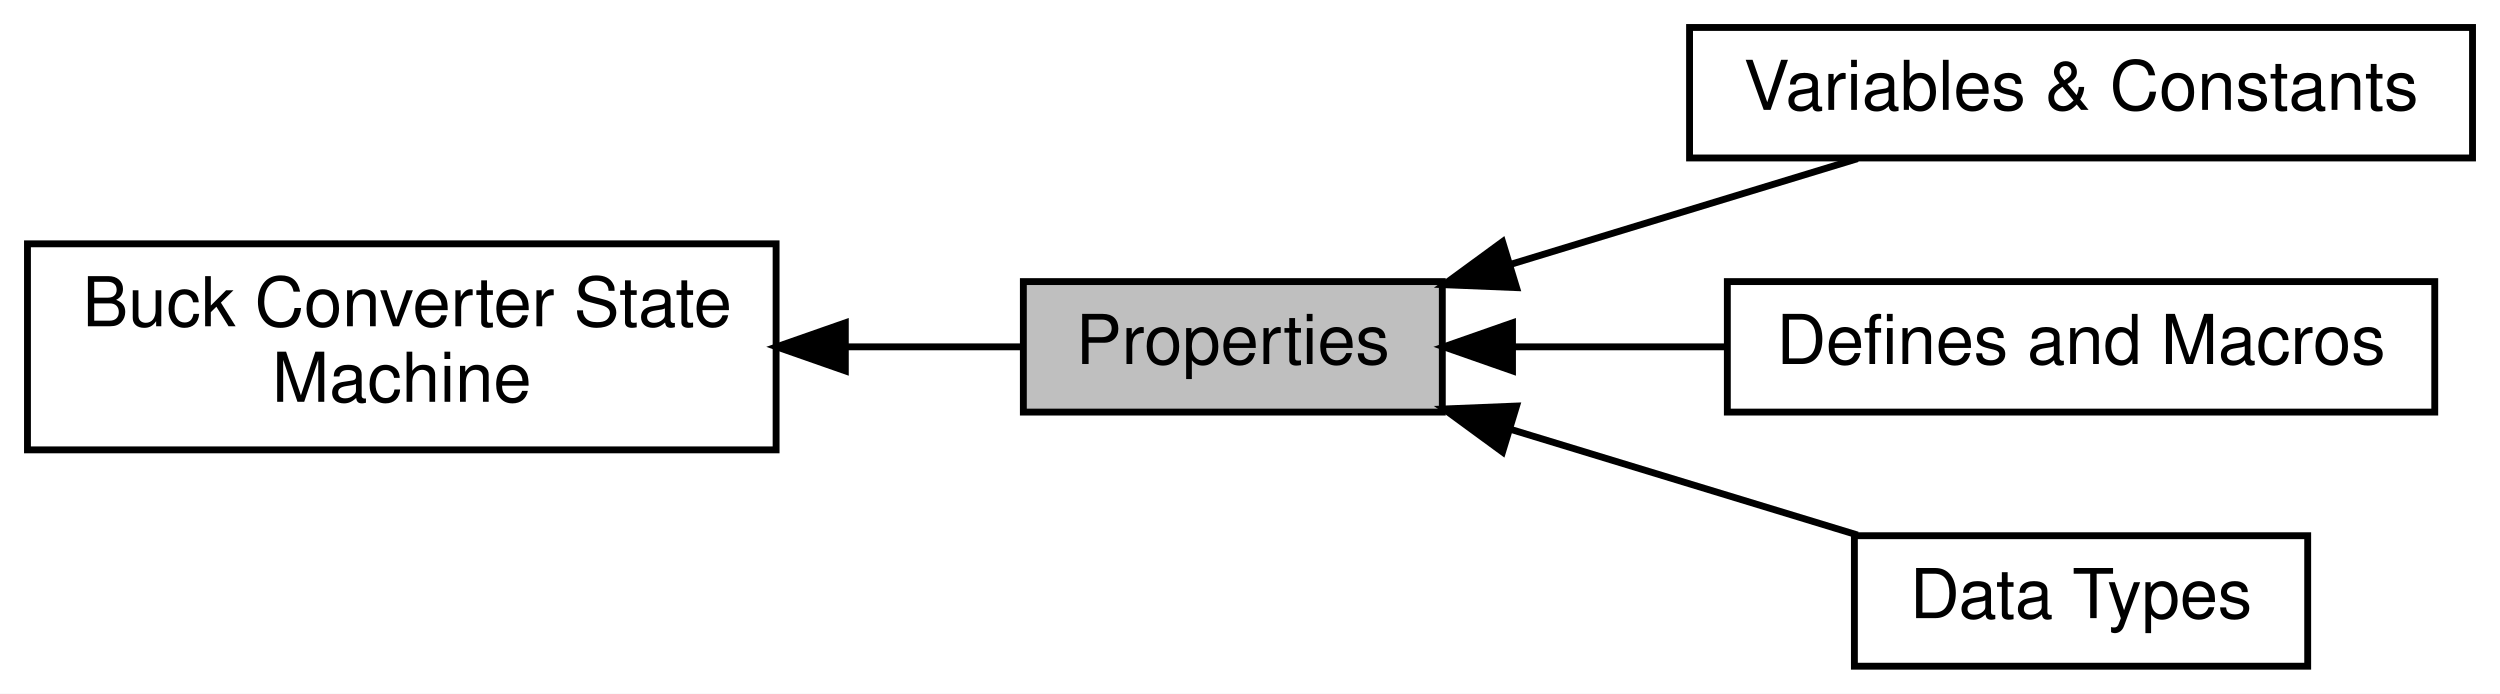
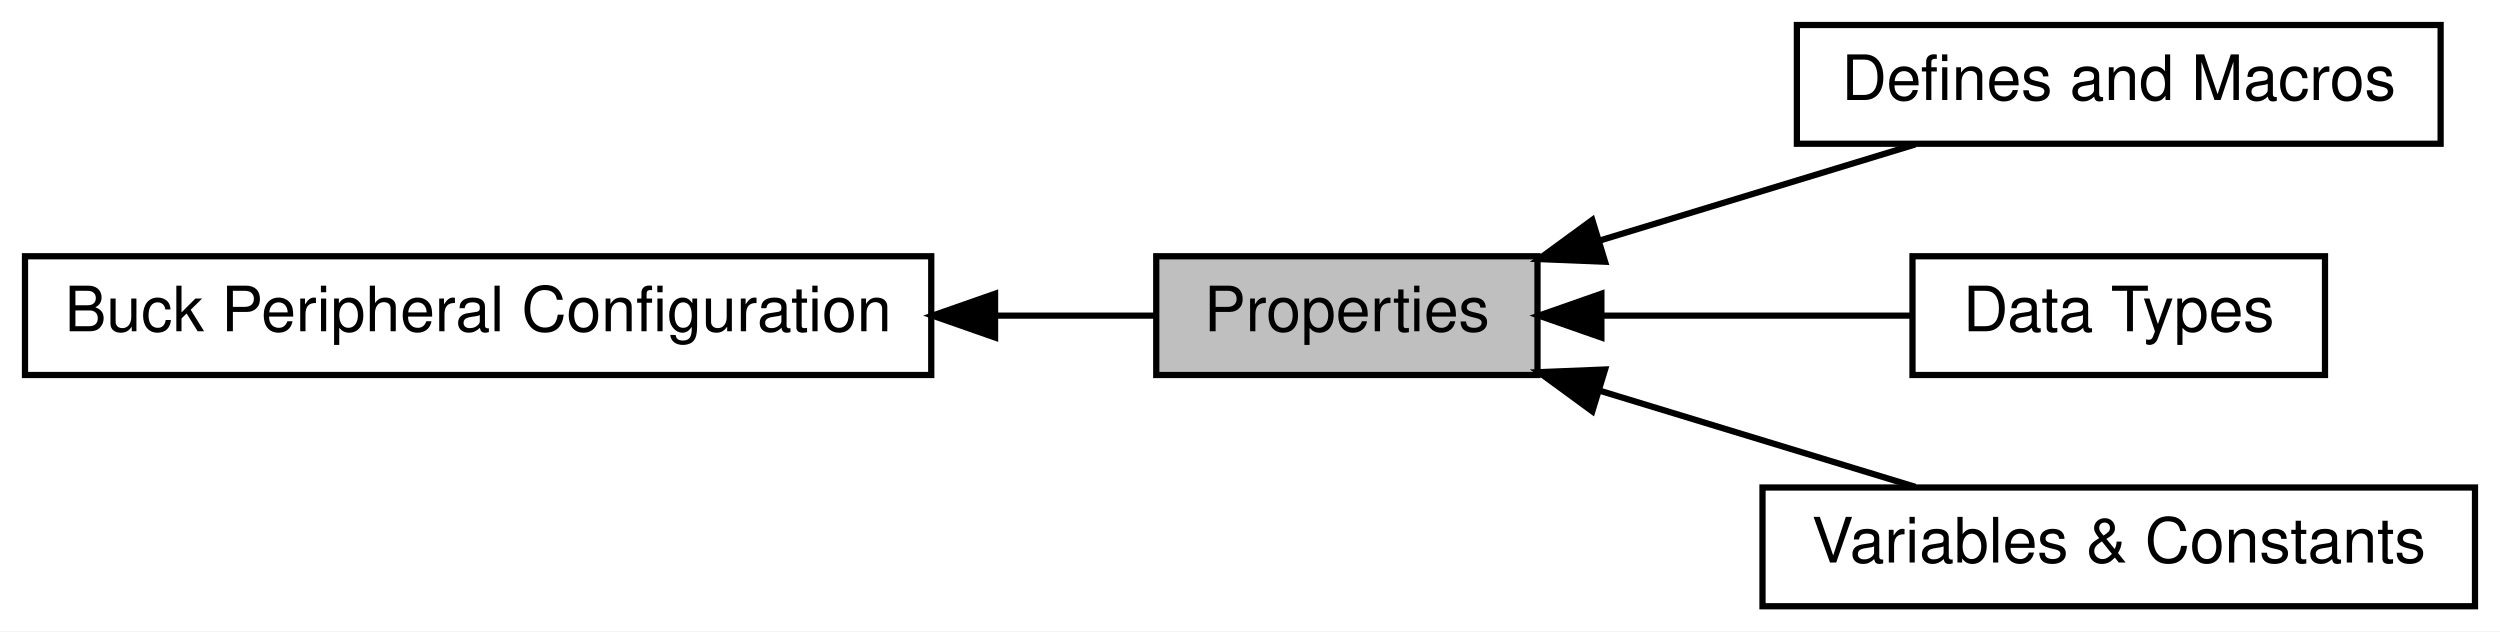
- <svg xmlns="http://www.w3.org/2000/svg" xmlns:xlink="http://www.w3.org/1999/xlink" width="364pt" height="101pt" viewBox="0.00 0.00 364.00 101.00">
+ <svg xmlns="http://www.w3.org/2000/svg" xmlns:xlink="http://www.w3.org/1999/xlink" width="400pt" height="101pt" viewBox="0.00 0.00 400.00 101.00">
  <g id="graph0" class="graph" transform="scale(1 1) rotate(0) translate(4 97)">
-     <polygon fill="white" stroke="transparent" points="-4,4 -4,-97 360,-97 360,4 -4,4" />
+     <polygon fill="white" stroke="transparent" points="-4,4 -4,-97 396,-97 396,4 -4,4" />
    <g id="node1" class="node">
      <g id="a_node1">
-         <a xlink:href="a00475.html" target="_top" xlink:title="Variables of the buck converter state machine.">
-           <polygon fill="white" stroke="black" points="356,-93 242,-93 242,-74 356,-74 356,-93" />
-           <text text-anchor="middle" x="299" y="-81" font-family="Helvetica,sans-Serif" font-size="10.00">Variables &amp; Constants</text>
+         <a xlink:href="a00472.html" target="_top" xlink:title=" ">
+           <polygon fill="white" stroke="black" points="145,-56 0,-56 0,-37 145,-37 145,-56" />
+           <text text-anchor="middle" x="72.5" y="-44" font-family="Helvetica,sans-Serif" font-size="10.00">Buck Peripheral Configuration</text>
        </a>
      </g>
    </g>
-     <g id="node2" class="node">
-       <g id="a_node2">
+     <g id="node5" class="node">
+       <g id="a_node5">
        <a xlink:title="Properties of the second library layer.">
-           <polygon fill="#bfbfbf" stroke="black" points="206,-56 145,-56 145,-37 206,-37 206,-56" />
-           <text text-anchor="middle" x="175.5" y="-44" font-family="Helvetica,sans-Serif" font-size="10.00">Properties</text>
+           <polygon fill="#bfbfbf" stroke="black" points="242,-56 181,-56 181,-37 242,-37 242,-56" />
+           <text text-anchor="middle" x="211.5" y="-44" font-family="Helvetica,sans-Serif" font-size="10.00">Properties</text>
        </a>
      </g>
    </g>
-     <g id="edge2" class="edge">
-       <path fill="none" stroke="black" d="M216.04,-58.54C232.38,-63.52 251.07,-69.21 266.46,-73.9" />
-       <polygon fill="black" stroke="black" points="216.81,-55.12 206.22,-55.55 214.77,-61.81 216.81,-55.12" />
+     <g id="edge1" class="edge">
+       <path fill="none" stroke="black" d="M155.45,-46.5C164.42,-46.5 173.08,-46.5 180.76,-46.5" />
+       <polygon fill="black" stroke="black" points="155.21,-43 145.21,-46.5 155.21,-50 155.21,-43" />
+     </g>
+     <g id="node2" class="node">
+       <g id="a_node2">
+         <a xlink:href="a00477.html" target="_top" xlink:title=" ">
+           <polygon fill="white" stroke="black" points="386.5,-93 283.5,-93 283.5,-74 386.5,-74 386.5,-93" />
+           <text text-anchor="middle" x="335" y="-81" font-family="Helvetica,sans-Serif" font-size="10.00">Defines and Macros</text>
+         </a>
+       </g>
    </g>
    <g id="node3" class="node">
      <g id="a_node3">
-         <a xlink:href="a00477.html" target="_top" xlink:title="Defines and macros of the buck converter state machine.">
-           <polygon fill="white" stroke="black" points="350.5,-56 247.5,-56 247.5,-37 350.5,-37 350.5,-56" />
-           <text text-anchor="middle" x="299" y="-44" font-family="Helvetica,sans-Serif" font-size="10.00">Defines and Macros</text>
+         <a xlink:href="a00476.html" target="_top" xlink:title=" ">
+           <polygon fill="white" stroke="black" points="368,-56 302,-56 302,-37 368,-37 368,-56" />
+           <text text-anchor="middle" x="335" y="-44" font-family="Helvetica,sans-Serif" font-size="10.00">Data Types</text>
+         </a>
+       </g>
+     </g>
+     <g id="node4" class="node">
+       <g id="a_node4">
+         <a xlink:href="a00475.html" target="_top" xlink:title=" ">
+           <polygon fill="white" stroke="black" points="392,-19 278,-19 278,0 392,0 392,-19" />
+           <text text-anchor="middle" x="335" y="-7" font-family="Helvetica,sans-Serif" font-size="10.00">Variables &amp; Constants</text>
        </a>
      </g>
    </g>
    <g id="edge4" class="edge">
-       <path fill="none" stroke="black" d="M216.51,-46.5C226.35,-46.5 237.01,-46.5 247.28,-46.5" />
-       <polygon fill="black" stroke="black" points="216.22,-43 206.22,-46.5 216.22,-50 216.22,-43" />
-     </g>
-     <g id="node4" class="node">
-       <g id="a_node4">
-         <a xlink:href="a00476.html" target="_top" xlink:title="Data types of the buck converter state machine.">
-           <polygon fill="white" stroke="black" points="332,-19 266,-19 266,0 332,0 332,-19" />
-           <text text-anchor="middle" x="299" y="-7" font-family="Helvetica,sans-Serif" font-size="10.00">Data Types</text>
-         </a>
-       </g>
+       <path fill="none" stroke="black" d="M252.04,-58.54C268.38,-63.52 287.07,-69.21 302.46,-73.9" />
+       <polygon fill="black" stroke="black" points="252.81,-55.12 242.22,-55.55 250.77,-61.81 252.81,-55.12" />
    </g>
    <g id="edge3" class="edge">
-       <path fill="none" stroke="black" d="M216.04,-34.46C232.38,-29.48 251.07,-23.79 266.46,-19.1" />
-       <polygon fill="black" stroke="black" points="214.77,-31.19 206.22,-37.45 216.81,-37.88 214.77,-31.19" />
+       <path fill="none" stroke="black" d="M252.34,-46.5C268.31,-46.5 286.47,-46.5 301.6,-46.5" />
+       <polygon fill="black" stroke="black" points="252.22,-43 242.22,-46.5 252.22,-50 252.22,-43" />
    </g>
-     <g id="node5" class="node">
-       <g id="a_node5">
-         <a xlink:href="a00472.html" target="_top" xlink:title="Description of the Buck Converter Library State Machine library module.">
-           <polygon fill="white" stroke="black" points="109,-61.5 0,-61.5 0,-31.5 109,-31.5 109,-61.5" />
-           <text text-anchor="start" x="8" y="-49.5" font-family="Helvetica,sans-Serif" font-size="10.00">Buck Converter State</text>
-           <text text-anchor="middle" x="54.5" y="-38.5" font-family="Helvetica,sans-Serif" font-size="10.00"> Machine</text>
-         </a>
-       </g>
-     </g>
-     <g id="edge1" class="edge">
-       <path fill="none" stroke="black" d="M119.24,-46.5C128.22,-46.5 137.07,-46.5 144.97,-46.5" />
-       <polygon fill="black" stroke="black" points="119.08,-43 109.08,-46.5 119.08,-50 119.08,-43" />
+     <g id="edge2" class="edge">
+       <path fill="none" stroke="black" d="M252.04,-34.46C268.38,-29.48 287.07,-23.79 302.46,-19.1" />
+       <polygon fill="black" stroke="black" points="250.77,-31.19 242.22,-37.45 252.81,-37.88 250.77,-31.19" />
    </g>
  </g>
</svg>
